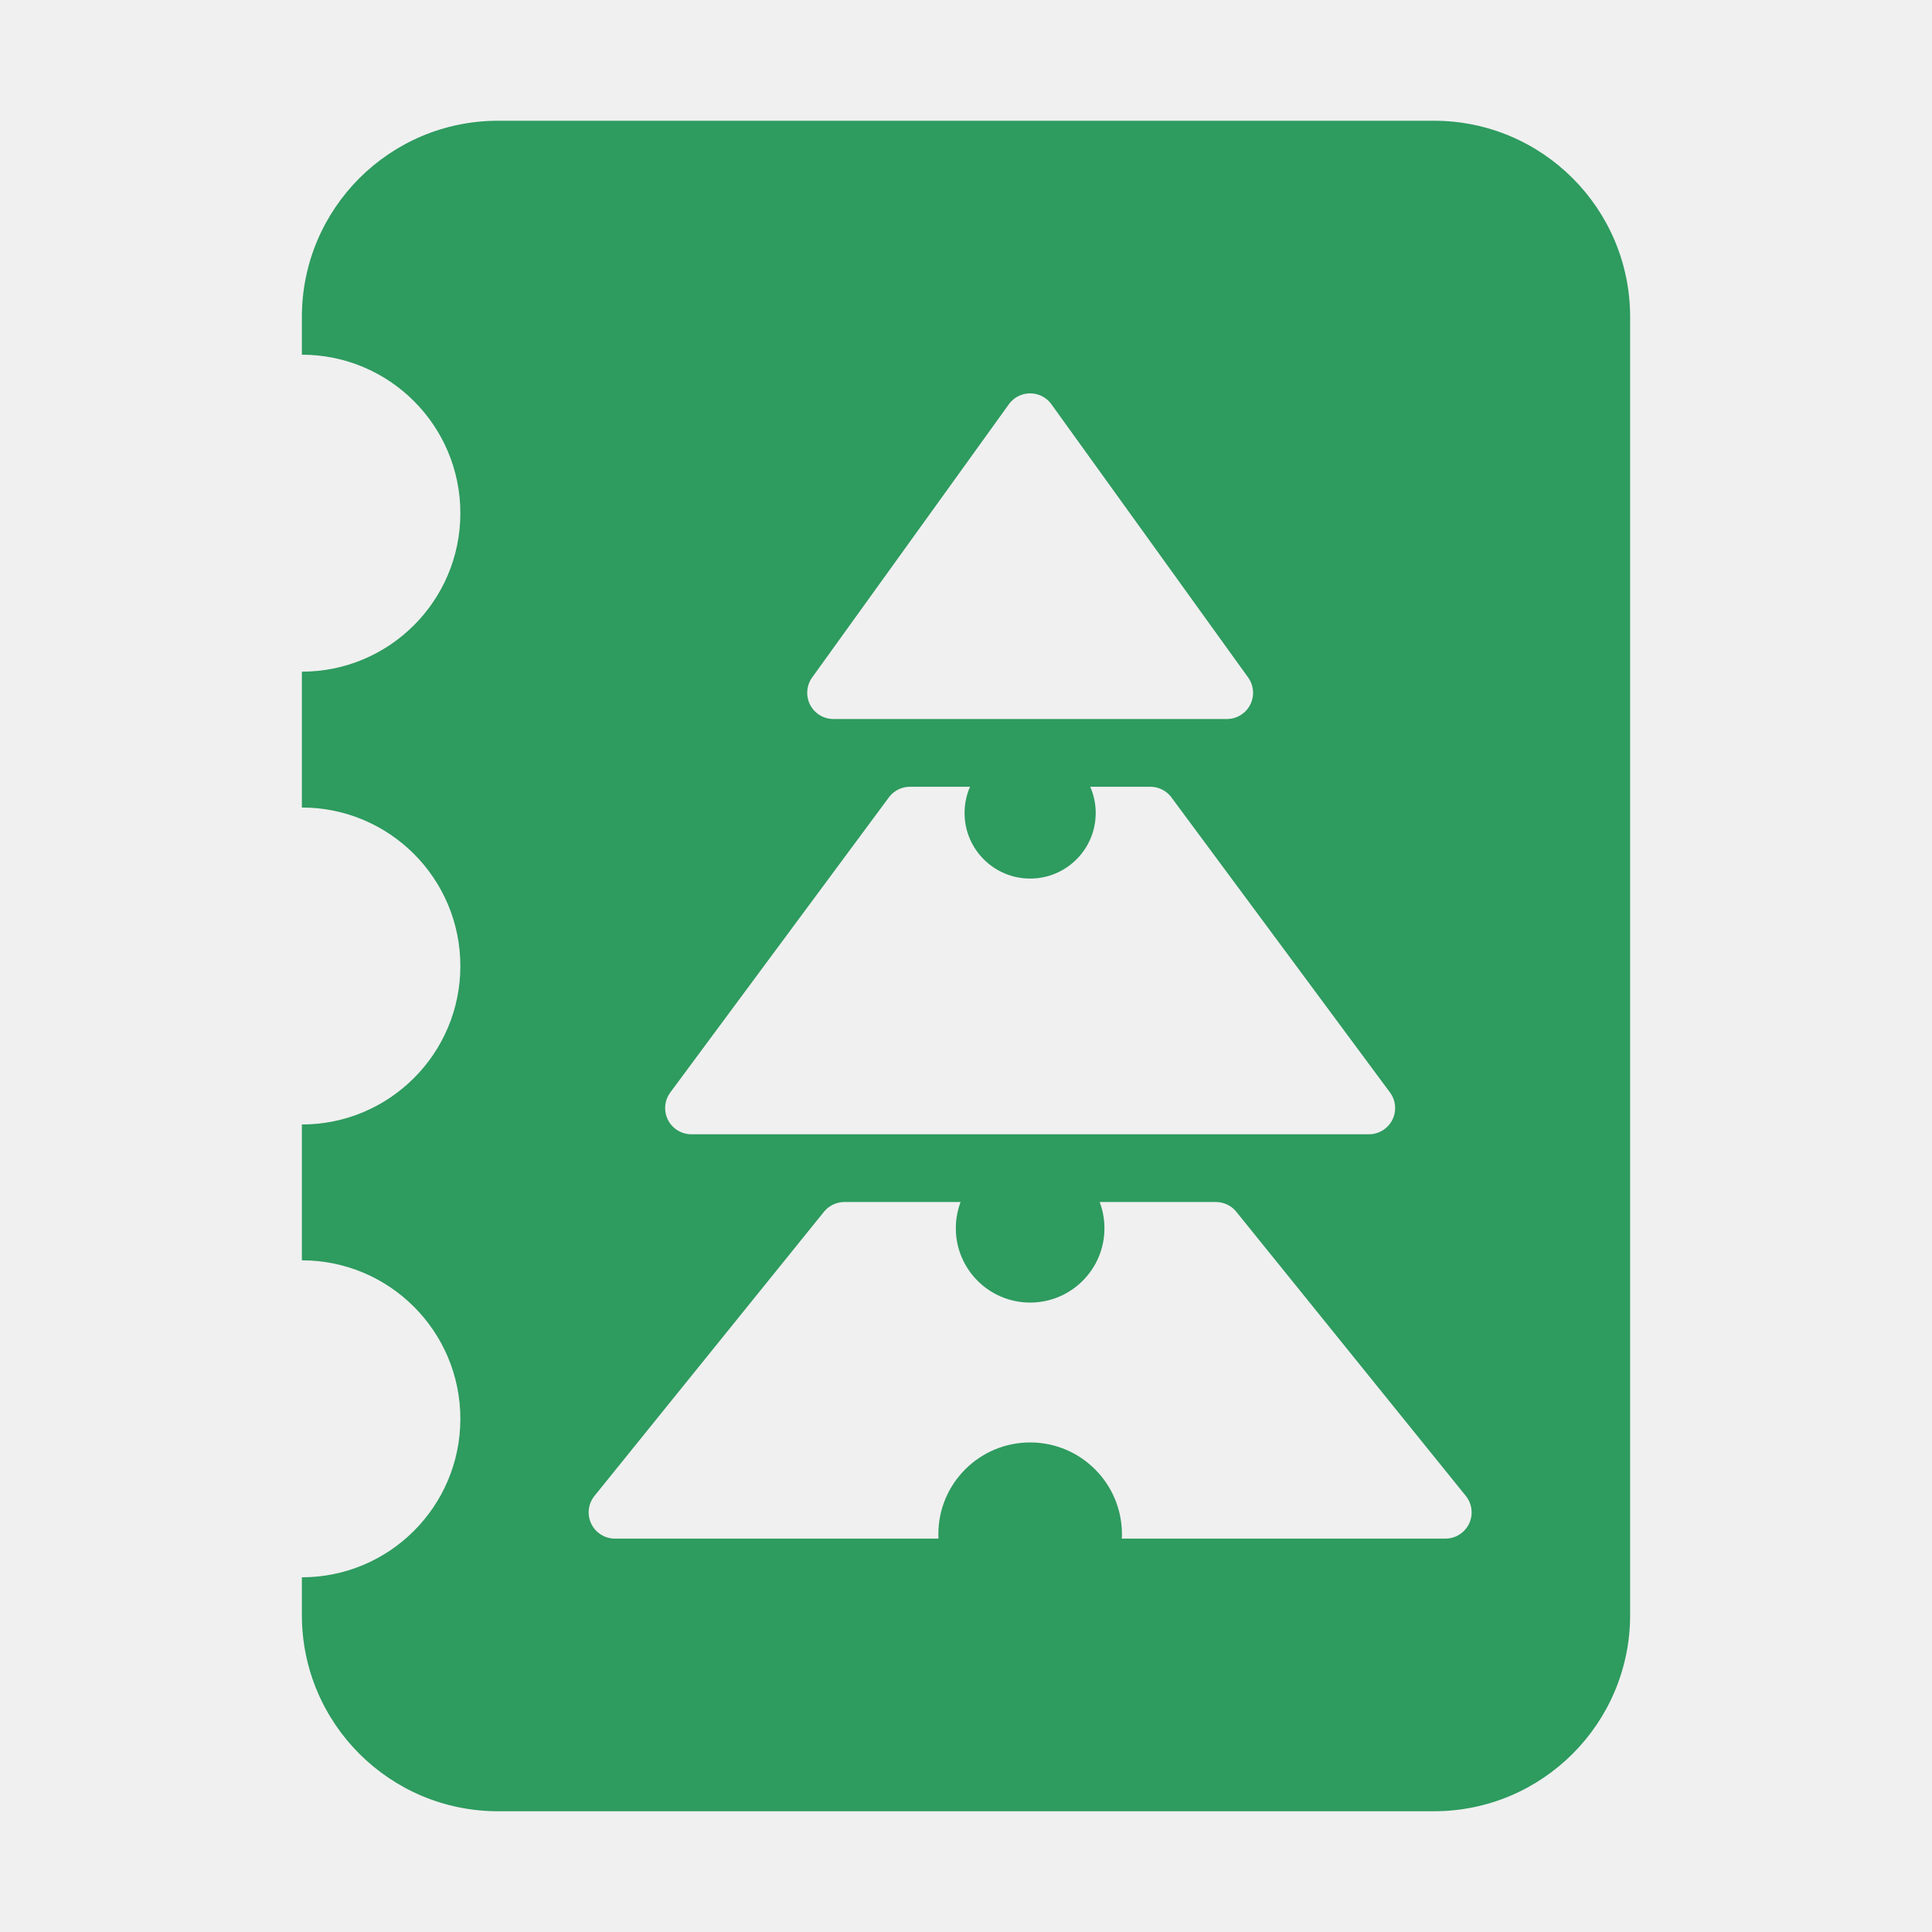
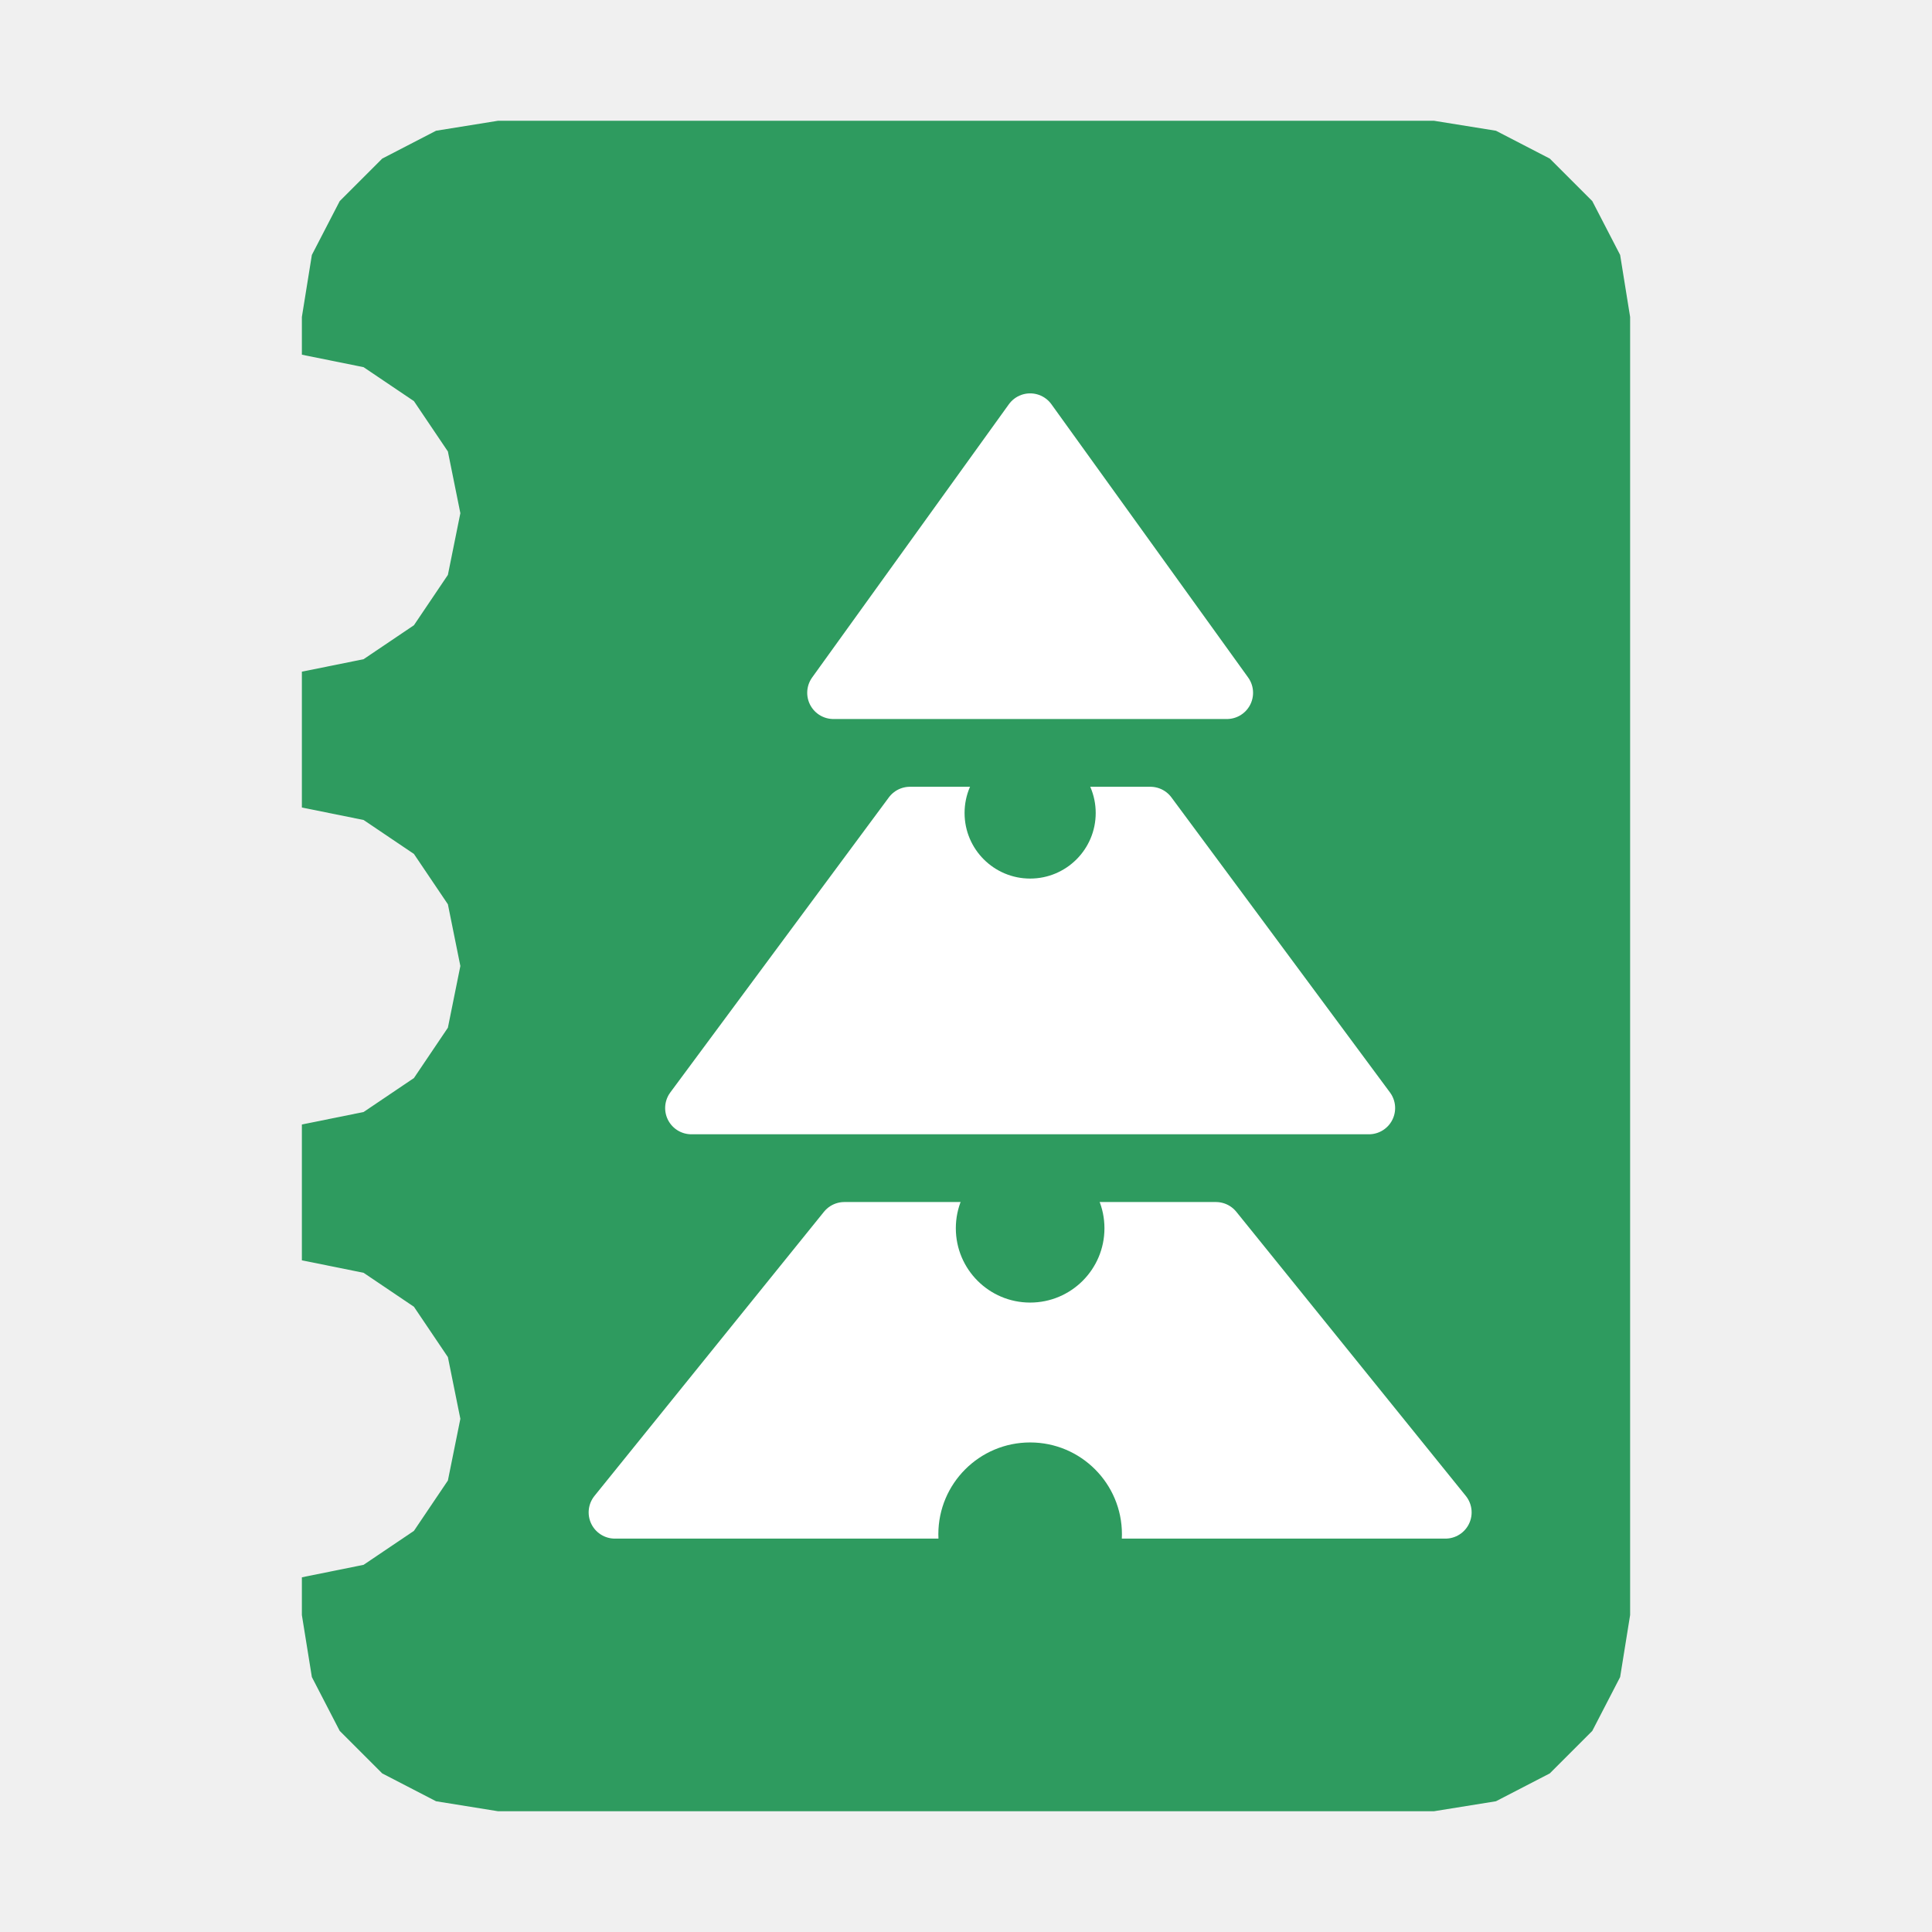
<svg xmlns="http://www.w3.org/2000/svg" viewBox="0 0 64 64" width="64" height="64">
-   <mask id="cut" maskUnits="userSpaceOnUse" x="0" y="0" width="64" height="64">
+   <mask id="notches" maskUnits="userSpaceOnUse" x="0" y="0" width="64" height="64">
    <rect width="64" height="64" fill="#fff" />
-     <circle cx="10" cy="17" r="5.25" fill="#000" />
-     <circle cx="10" cy="32" r="5.25" fill="#000" />
-     <circle cx="10" cy="47" r="5.25" fill="#000" />
-     <g transform="matrix(0.724 0 0 0.724 10.9567 8.4697)" stroke-width="2.4" stroke-linejoin="round">
-       <path d="M32 7.5 41 20 23 20Z" fill="#000" stroke="#000" />
-       <path d="M26.5 25.5 37.5 25.5 47.5 39 16.5 39Z" fill="#000" stroke="#000" />
-       <path d="M23.5 44.5 40.5 44.5 51 57.5 13 57.5Z" fill="#000" stroke="#000" />
-       <circle cx="32" cy="25.5" r="3" fill="#fff" />
-       <circle cx="32" cy="44.5" r="3.4" fill="#fff" />
-       <circle cx="32" cy="58.5" r="4.2" fill="#fff" />
+     <circle cx="32" cy="25.5" r="3" fill="#000" />
+     <circle cx="32" cy="44.5" r="3.4" fill="#000" />
+     <circle cx="32" cy="58.5" r="4.2" fill="#000" />
+   </mask>
+   <path d="M10.000 10.500L10.331 8.445L11.254 6.661L12.661 5.254L14.445 4.331L16.500 4.000L47.500 4.000L49.555 4.331L51.339 5.254L52.746 6.661L53.669 8.445L54.000 10.500L54.000 53.500L53.669 55.555L52.746 57.339L51.339 58.746L49.555 59.669L47.500 60.000L16.500 60.000L14.445 59.669L12.661 58.746L11.254 57.339L10.331 55.555L10.000 53.500L10.000 52.250L12.044 51.837L13.712 50.712L14.837 49.044L15.250 47.000L14.837 44.956L13.712 43.288L12.044 42.163L10.000 41.750L10.000 37.250L12.044 36.837L13.712 35.712L14.837 34.044L15.250 32.000L14.837 29.956L13.712 28.288L12.044 27.163L10.000 26.750L10.000 22.250L12.044 21.837L13.712 20.712L14.837 19.044L15.250 17.000L14.837 14.956L13.712 13.288L12.044 12.163L10.000 11.750L10.000 10.500Z" fill="#2E9B5F" />
+   <g transform="matrix(0.724 0 0 0.724 10.9567 8.4697)">
+     <g mask="url(#notches)" stroke-width="2.4" stroke-linejoin="round">
+       <path d="M32 7.5 41 20 23 20Z" fill="#FFFFFF" stroke="#FFFFFF" />
+       <path d="M26.5 25.5 37.5 25.5 47.5 39 16.5 39Z" fill="#FFFFFF" stroke="#FFFFFF" />
+       <path d="M23.5 44.5 40.5 44.5 51 57.5 13 57.5Z" fill="#FFFFFF" stroke="#FFFFFF" />
    </g>
-   </mask>
-   <rect x="10" y="4" width="44" height="56" rx="6.5" fill="#2E9B5F" mask="url(#cut)" />
+   </g>
</svg>
